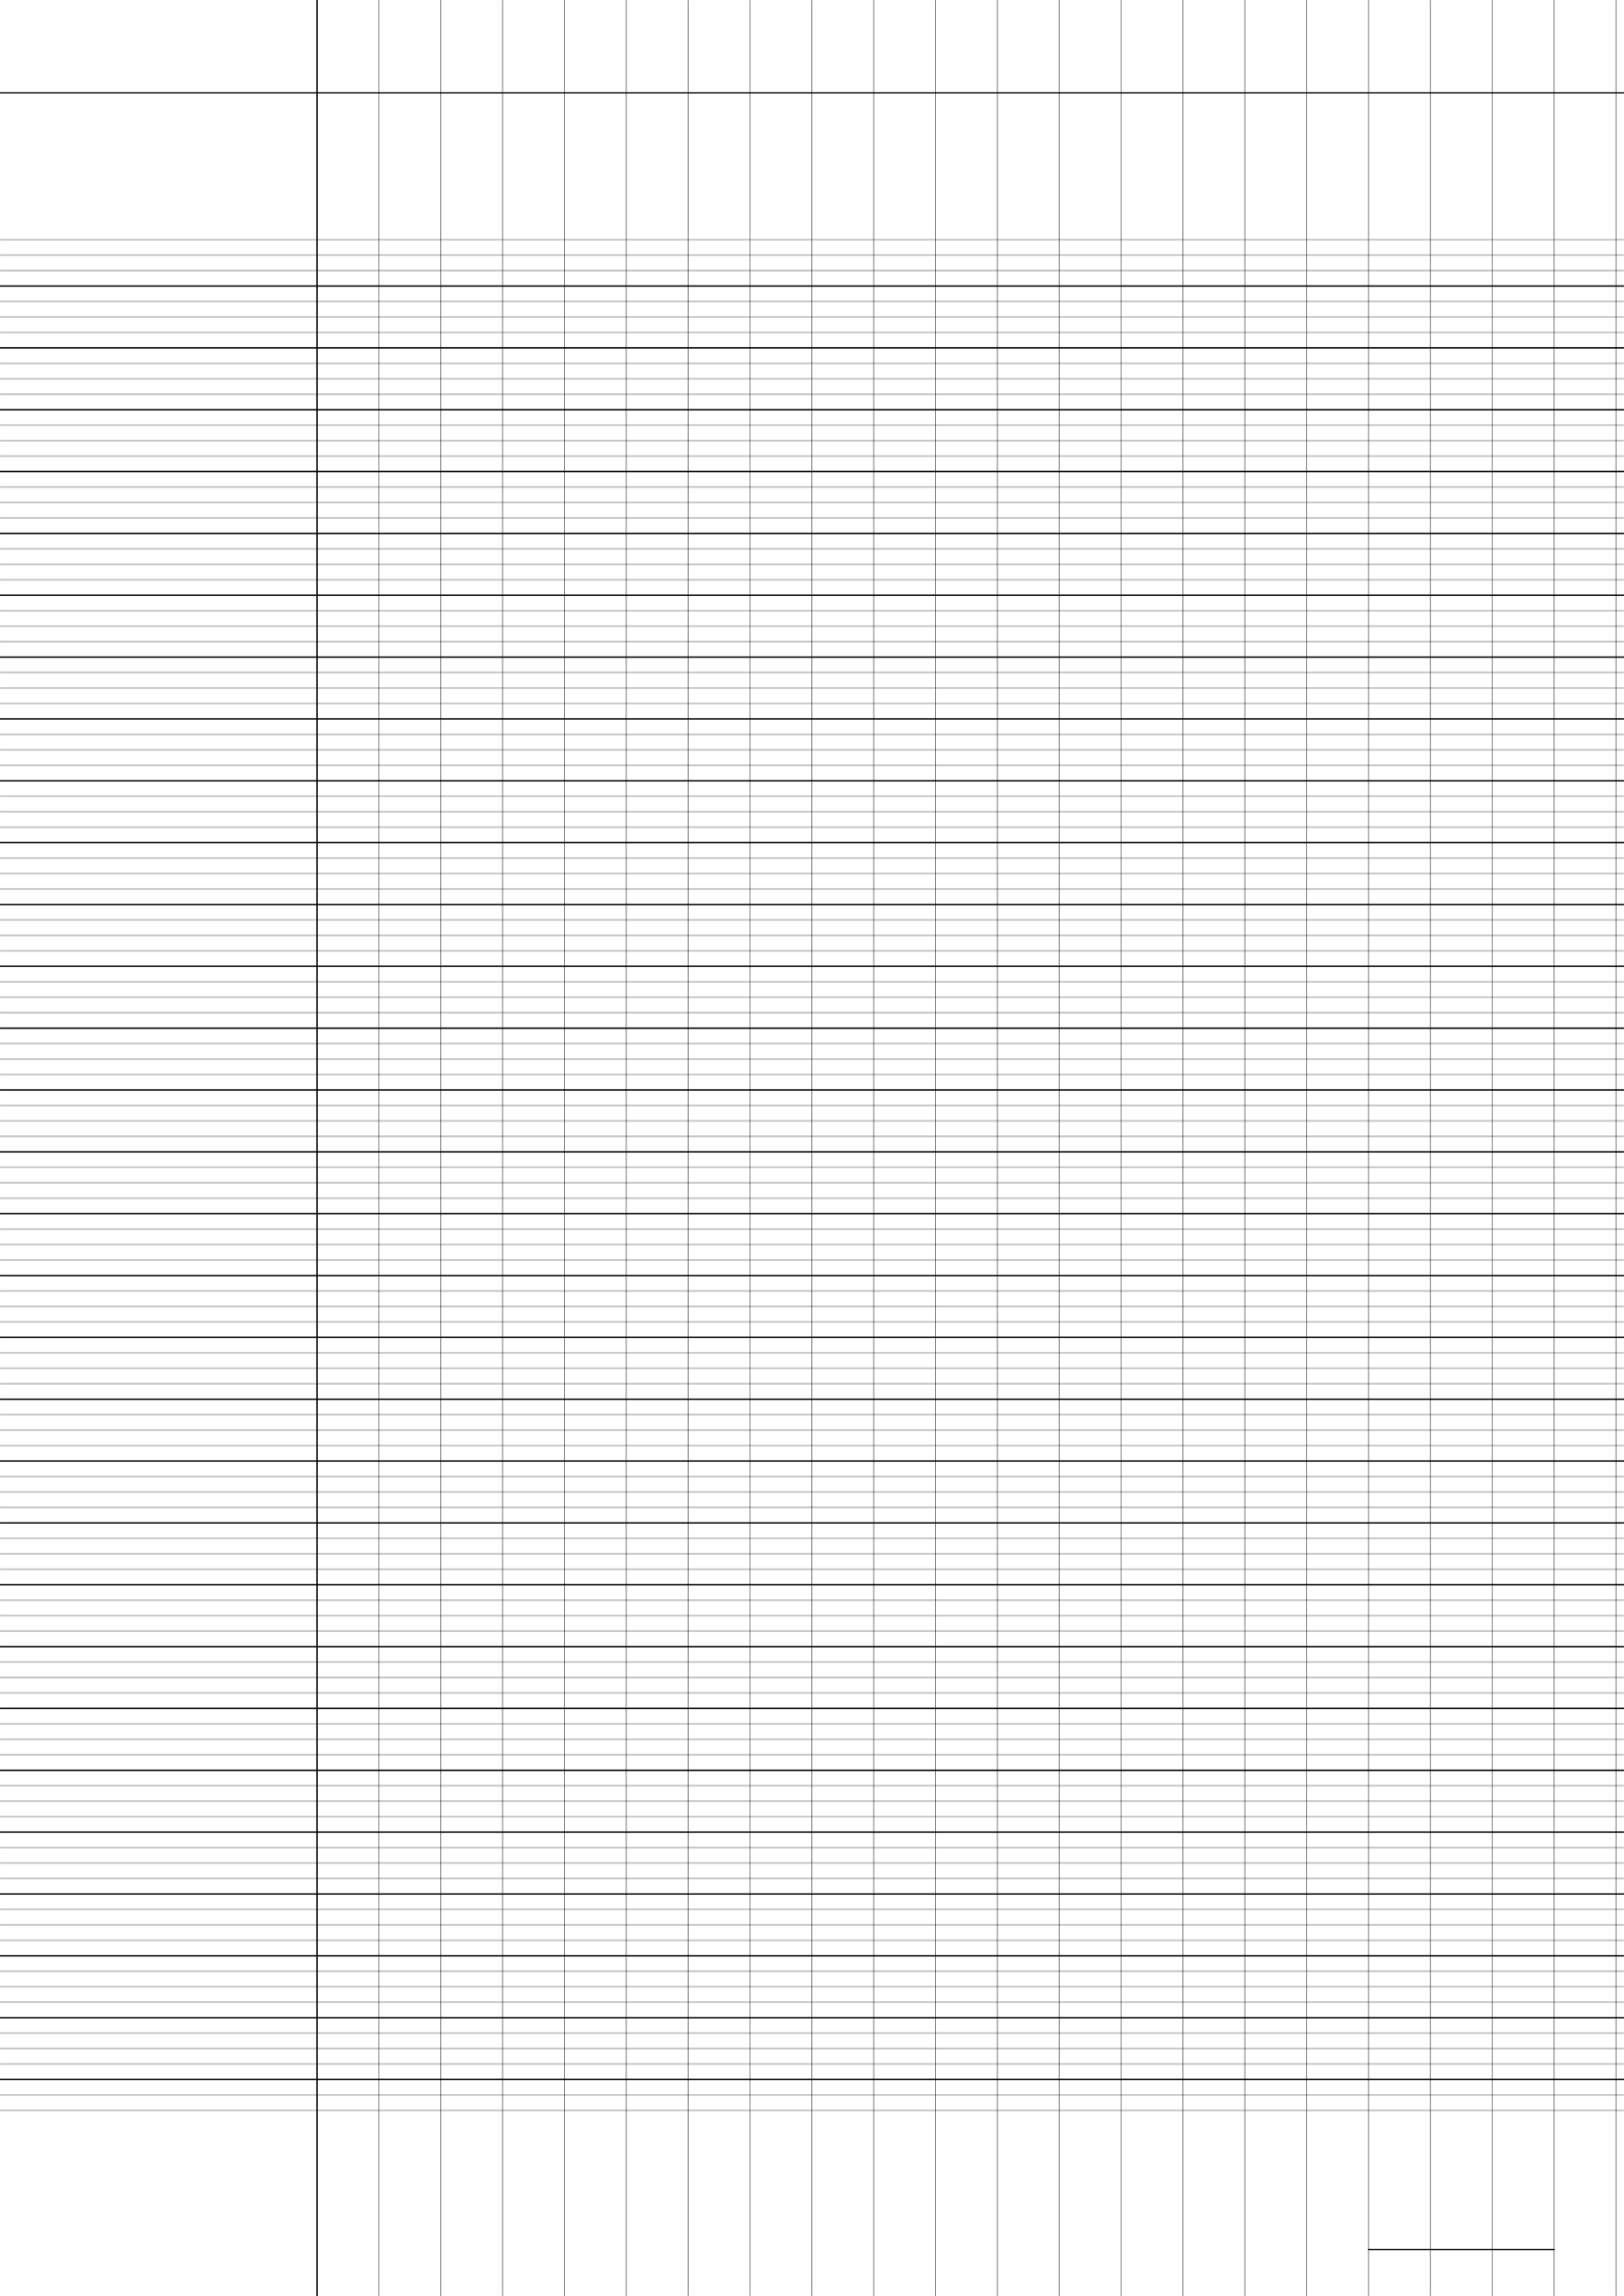
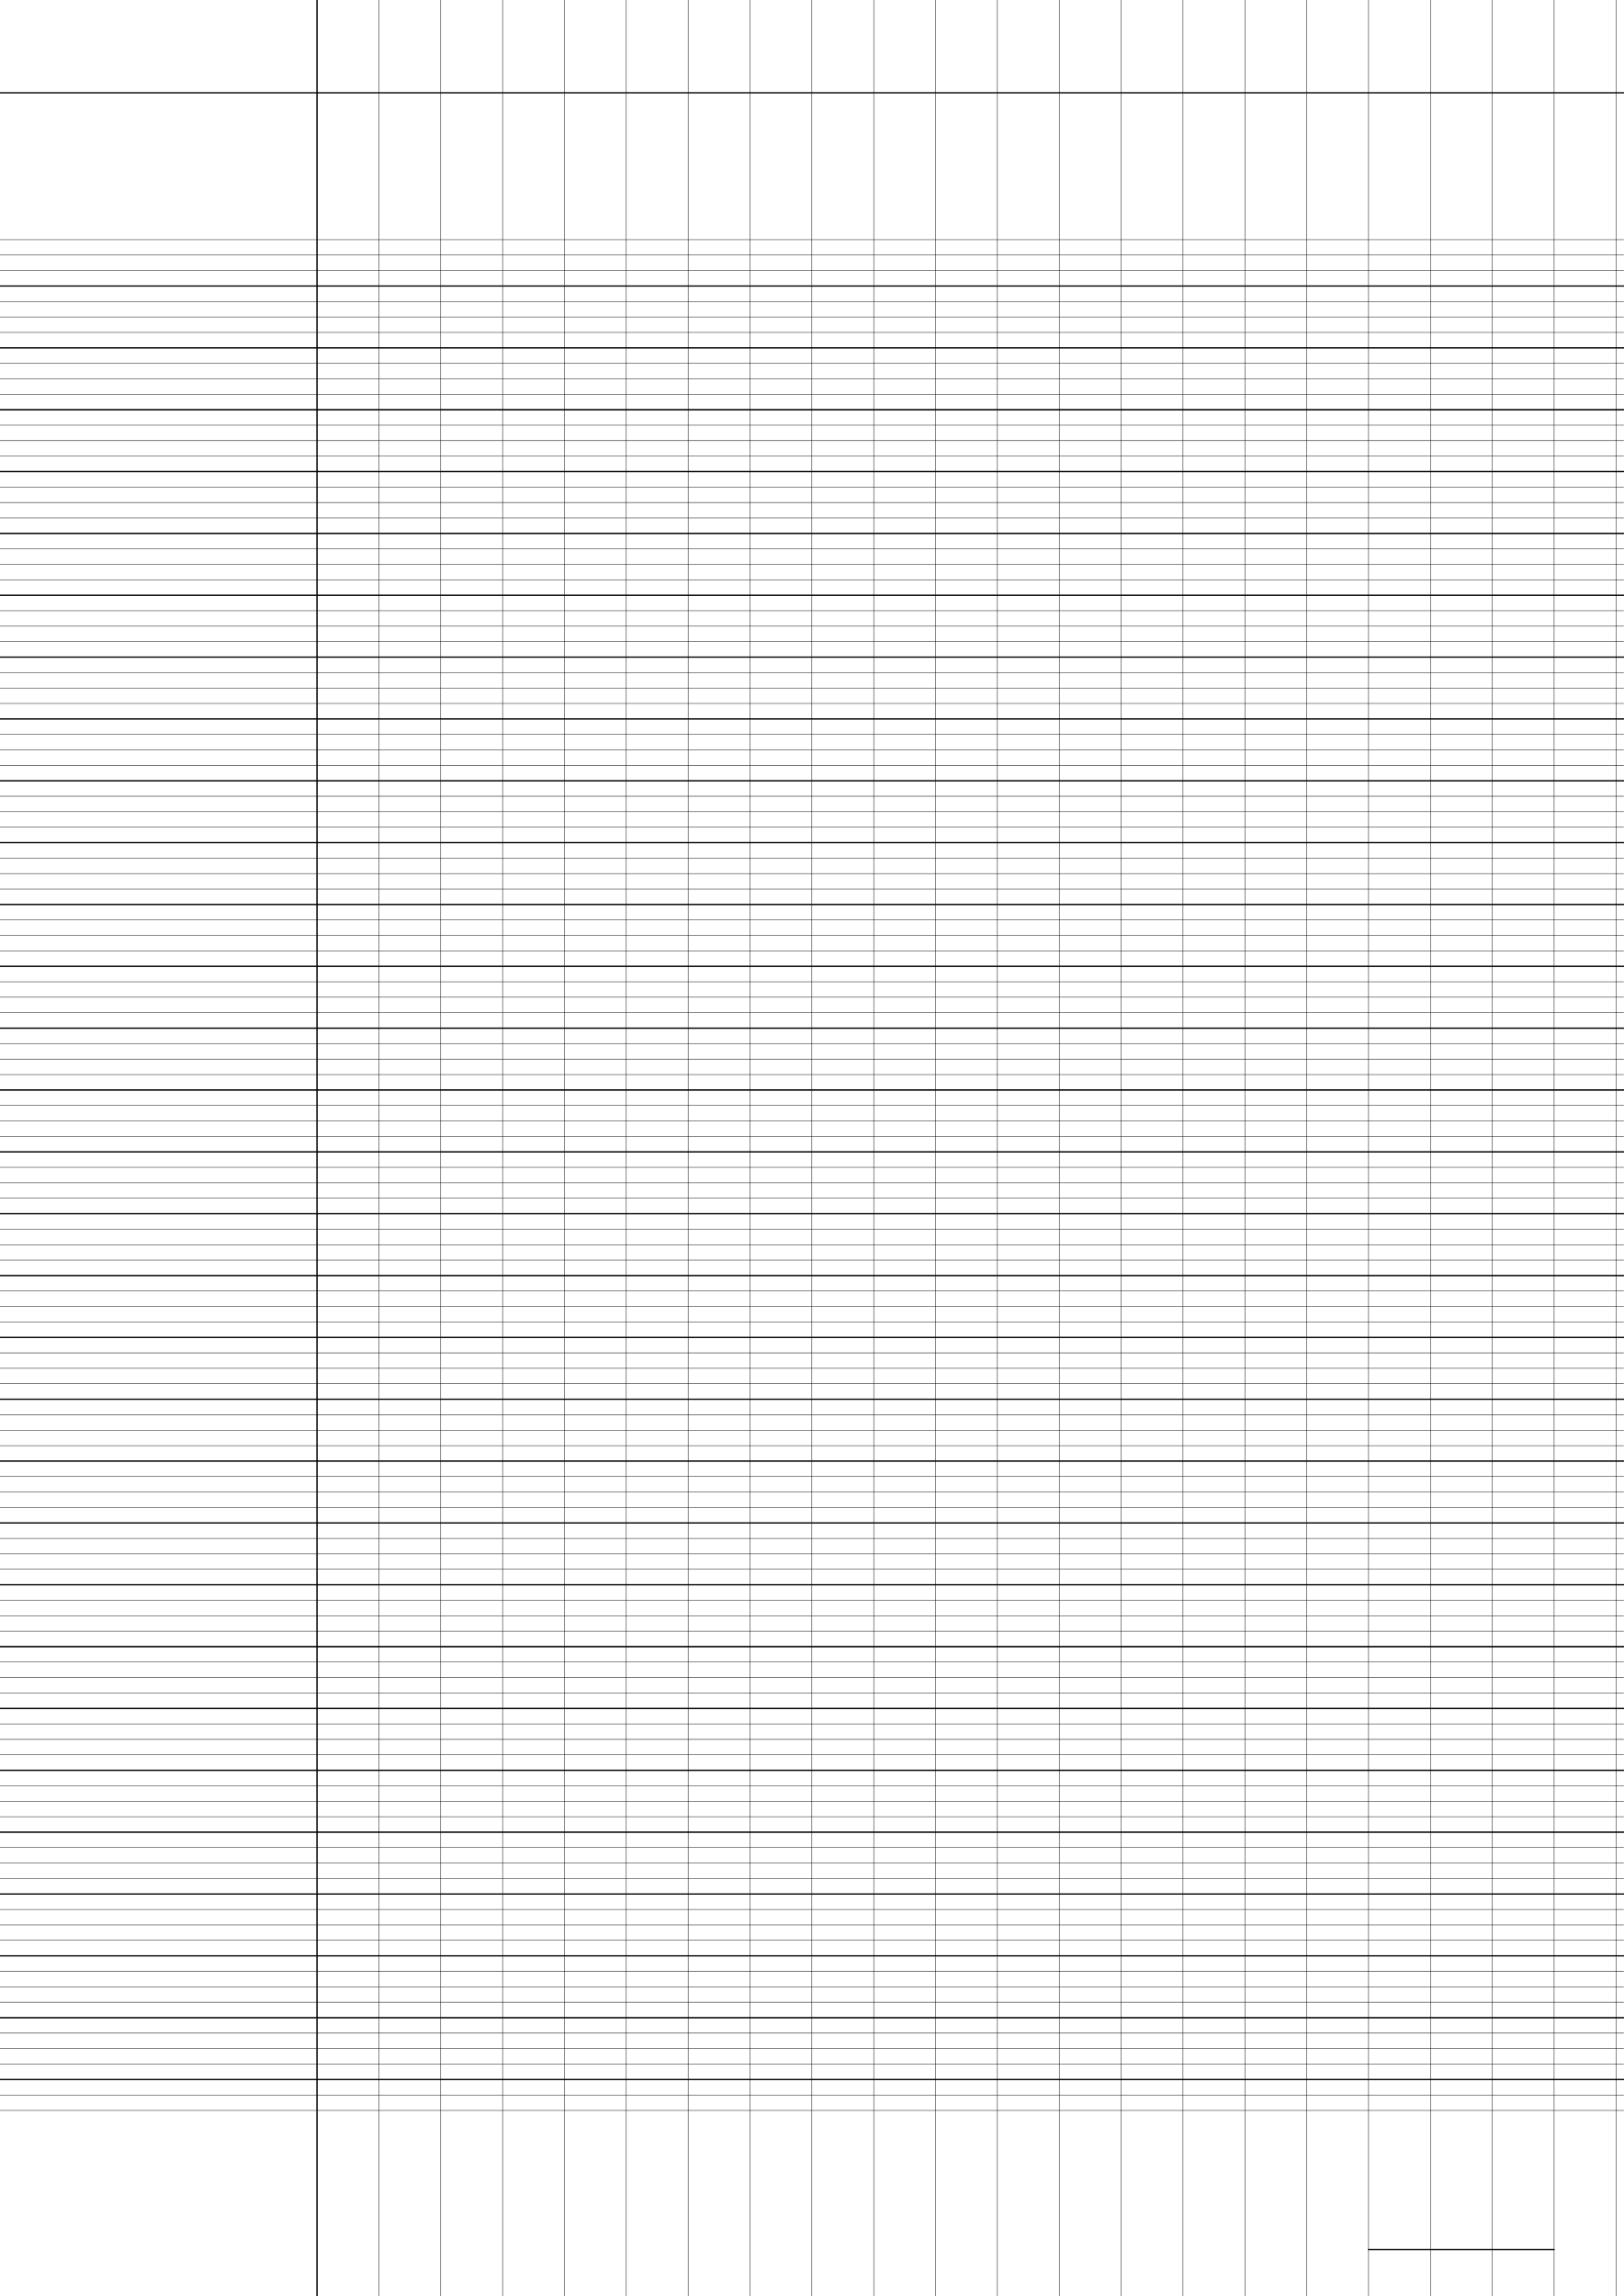
<svg xmlns="http://www.w3.org/2000/svg" width="595.276pt" height="841.89pt" viewBox="0 0 595.276 841.89">
  <defs />
  <style>        .line, .dot { stroke-linecap: round; }
        .stroke-linecap-butt { stroke-linecap: butt; }

        .line            { stroke-width: 0.72pt; }
        .line.xx-thin    { stroke-width: 0.24pt; }
        .line.x-thin     { stroke-width: 0.36pt; }
        .line.thin       { stroke-width: 0.48pt; }
        .line.thick      { stroke-width: 1.08pt; }
        .line.semi-thin  { stroke-width: 0.588pt; }
        .line.semi-thick { stroke-width: 0.882pt; }

        .dot             { stroke-width: 1.44pt; }
        .dot.thin        { stroke-width: 0.96pt; }
        .dot.thick       { stroke-width: 2.16pt; }
        .dot.semi-thin   { stroke-width: 1.176pt; }
        .dot.semi-thick  { stroke-width: 1.764pt; }

        .stroke-1     { stroke-width: 0.12pt; stroke-linecap: round; } /* 1/600 in */
        .stroke-2     { stroke-width: 0.24pt; stroke-linecap: round; }
        .stroke-3     { stroke-width: 0.36pt; stroke-linecap: round; }
        .stroke-4     { stroke-width: 0.48pt; stroke-linecap: round; }
        .stroke-5     { stroke-width: 0.60pt; stroke-linecap: round; }
        .stroke-6     { stroke-width: 0.72pt; stroke-linecap: round; }
        .stroke-7     { stroke-width: 0.84pt; stroke-linecap: round; }
        .stroke-8     { stroke-width: 0.96pt; stroke-linecap: round; }
        .stroke-9     { stroke-width: 1.08pt; stroke-linecap: round; }
        .stroke-10    { stroke-width: 1.20pt; stroke-linecap: round; }

        .blue  { stroke: #b3b3ff; }
        .red   { stroke: #ff9999; }
        .green { stroke: #b3ffb3; }
        .gray  { stroke: #b3b3b3; }
        .black         { stroke: #000000; }
        .half-black    { stroke: #808080; }
        .quarter-black { stroke: #c0c0c0; }
        .light.blue  { stroke: #d9d9ff; }
        .light.red   { stroke: #ffcccc; }
        .light.green { stroke: #d9ffd9; }
        .light.gray  { stroke: #d9d9d9; }

        .dark.blue  { stroke: #6767ff; }
        .dark.red   { stroke: #ff3333; }
        .dark.green { stroke: #67ff67; }
        .dark.gray  { stroke: #676767; }

        .alternate-blue  { stroke: #6767ff; opacity: 0.5; }
        .alternate-red   { stroke: #ff3333; opacity: 0.5; }
        .alternate-green { stroke: #67ff67; opacity: 0.5; }
        .alternate-gray  { stroke: #676767; opacity: 0.5; }
</style>
-   <defs>
-     <pattern x="-18" y="85.039" width="631.276" height="5.669" id="grid-pattern-1-horizontal-lines" patternUnits="userSpaceOnUse" viewBox="0 0 631.276 5.669">
-       <line x1="18" x2="613.276" y1="2.835" y2="2.835" class="stroke-1 black line" />
-     </pattern>
-     <pattern x="104.882" y="-18" width="22.677" height="877.89" id="grid-pattern-2-vertical-lines" patternUnits="userSpaceOnUse" viewBox="0 0 22.677 877.890">
-       <line x1="11.339" x2="11.339" y1="18" y2="859.89" class="stroke-1 black line" />
-     </pattern>
-   </defs>
  <g id="grid">
-     <rect x="-18" y="85.039" width="631.276" height="691.654" fill="url(#grid-pattern-1-horizontal-lines)" />
-     <rect x="104.882" y="-18" width="498.898" height="877.89" fill="url(#grid-pattern-2-vertical-lines)" />
+     <line x1="0" x2="595.276" y1="87.874" y2="87.874" class="stroke-1 black line" />
+     <line x1="0" x2="595.276" y1="93.543" y2="93.543" class="stroke-1 black line" />
+     <line x1="0" x2="595.276" y1="99.213" y2="99.213" class="stroke-1 black line" />
+     <line x1="0" x2="595.276" y1="104.882" y2="104.882" class="stroke-1 black line" />
+     <line x1="0" x2="595.276" y1="110.551" y2="110.551" class="stroke-1 black line" />
+     <line x1="0" x2="595.276" y1="116.22" y2="116.22" class="stroke-1 black line" />
+     <line x1="0" x2="595.276" y1="121.89" y2="121.89" class="stroke-1 black line" />
+     <line x1="0" x2="595.276" y1="127.559" y2="127.559" class="stroke-1 black line" />
+     <line x1="0" x2="595.276" y1="133.228" y2="133.228" class="stroke-1 black line" />
+     <line x1="0" x2="595.276" y1="138.898" y2="138.898" class="stroke-1 black line" />
+     <line x1="0" x2="595.276" y1="144.567" y2="144.567" class="stroke-1 black line" />
+     <line x1="0" x2="595.276" y1="150.236" y2="150.236" class="stroke-1 black line" />
+     <line x1="0" x2="595.276" y1="155.906" y2="155.906" class="stroke-1 black line" />
+     <line x1="0" x2="595.276" y1="161.575" y2="161.575" class="stroke-1 black line" />
+     <line x1="0" x2="595.276" y1="167.244" y2="167.244" class="stroke-1 black line" />
+     <line x1="0" x2="595.276" y1="172.913" y2="172.913" class="stroke-1 black line" />
+     <line x1="0" x2="595.276" y1="178.583" y2="178.583" class="stroke-1 black line" />
+     <line x1="0" x2="595.276" y1="184.252" y2="184.252" class="stroke-1 black line" />
+     <line x1="0" x2="595.276" y1="189.921" y2="189.921" class="stroke-1 black line" />
+     <line x1="0" x2="595.276" y1="195.591" y2="195.591" class="stroke-1 black line" />
+     <line x1="0" x2="595.276" y1="201.26" y2="201.26" class="stroke-1 black line" />
+     <line x1="0" x2="595.276" y1="206.929" y2="206.929" class="stroke-1 black line" />
+     <line x1="0" x2="595.276" y1="212.598" y2="212.598" class="stroke-1 black line" />
+     <line x1="0" x2="595.276" y1="218.268" y2="218.268" class="stroke-1 black line" />
+     <line x1="0" x2="595.276" y1="223.937" y2="223.937" class="stroke-1 black line" />
+     <line x1="0" x2="595.276" y1="229.606" y2="229.606" class="stroke-1 black line" />
+     <line x1="0" x2="595.276" y1="235.276" y2="235.276" class="stroke-1 black line" />
+     <line x1="0" x2="595.276" y1="240.945" y2="240.945" class="stroke-1 black line" />
+     <line x1="0" x2="595.276" y1="246.614" y2="246.614" class="stroke-1 black line" />
+     <line x1="0" x2="595.276" y1="252.283" y2="252.283" class="stroke-1 black line" />
+     <line x1="0" x2="595.276" y1="257.953" y2="257.953" class="stroke-1 black line" />
+     <line x1="0" x2="595.276" y1="263.622" y2="263.622" class="stroke-1 black line" />
+     <line x1="0" x2="595.276" y1="269.291" y2="269.291" class="stroke-1 black line" />
+     <line x1="0" x2="595.276" y1="274.961" y2="274.961" class="stroke-1 black line" />
+     <line x1="0" x2="595.276" y1="280.63" y2="280.63" class="stroke-1 black line" />
+     <line x1="0" x2="595.276" y1="286.299" y2="286.299" class="stroke-1 black line" />
+     <line x1="0" x2="595.276" y1="291.969" y2="291.969" class="stroke-1 black line" />
+     <line x1="0" x2="595.276" y1="297.638" y2="297.638" class="stroke-1 black line" />
+     <line x1="0" x2="595.276" y1="303.307" y2="303.307" class="stroke-1 black line" />
+     <line x1="0" x2="595.276" y1="308.976" y2="308.976" class="stroke-1 black line" />
+     <line x1="0" x2="595.276" y1="314.646" y2="314.646" class="stroke-1 black line" />
+     <line x1="0" x2="595.276" y1="320.315" y2="320.315" class="stroke-1 black line" />
+     <line x1="0" x2="595.276" y1="325.984" y2="325.984" class="stroke-1 black line" />
+     <line x1="0" x2="595.276" y1="331.654" y2="331.654" class="stroke-1 black line" />
+     <line x1="0" x2="595.276" y1="337.323" y2="337.323" class="stroke-1 black line" />
+     <line x1="0" x2="595.276" y1="342.992" y2="342.992" class="stroke-1 black line" />
+     <line x1="0" x2="595.276" y1="348.661" y2="348.661" class="stroke-1 black line" />
+     <line x1="0" x2="595.276" y1="354.331" y2="354.331" class="stroke-1 black line" />
+     <line x1="0" x2="595.276" y1="360" y2="360" class="stroke-1 black line" />
+     <line x1="0" x2="595.276" y1="365.669" y2="365.669" class="stroke-1 black line" />
+     <line x1="0" x2="595.276" y1="371.339" y2="371.339" class="stroke-1 black line" />
+     <line x1="0" x2="595.276" y1="377.008" y2="377.008" class="stroke-1 black line" />
+     <line x1="0" x2="595.276" y1="382.677" y2="382.677" class="stroke-1 black line" />
+     <line x1="0" x2="595.276" y1="388.346" y2="388.346" class="stroke-1 black line" />
+     <line x1="0" x2="595.276" y1="394.016" y2="394.016" class="stroke-1 black line" />
+     <line x1="0" x2="595.276" y1="399.685" y2="399.685" class="stroke-1 black line" />
+     <line x1="0" x2="595.276" y1="405.354" y2="405.354" class="stroke-1 black line" />
+     <line x1="0" x2="595.276" y1="411.024" y2="411.024" class="stroke-1 black line" />
+     <line x1="0" x2="595.276" y1="416.693" y2="416.693" class="stroke-1 black line" />
+     <line x1="0" x2="595.276" y1="422.362" y2="422.362" class="stroke-1 black line" />
+     <line x1="0" x2="595.276" y1="428.031" y2="428.031" class="stroke-1 black line" />
+     <line x1="0" x2="595.276" y1="433.701" y2="433.701" class="stroke-1 black line" />
+     <line x1="0" x2="595.276" y1="439.37" y2="439.37" class="stroke-1 black line" />
+     <line x1="0" x2="595.276" y1="445.039" y2="445.039" class="stroke-1 black line" />
+     <line x1="0" x2="595.276" y1="450.709" y2="450.709" class="stroke-1 black line" />
+     <line x1="0" x2="595.276" y1="456.378" y2="456.378" class="stroke-1 black line" />
+     <line x1="0" x2="595.276" y1="462.047" y2="462.047" class="stroke-1 black line" />
+     <line x1="0" x2="595.276" y1="467.717" y2="467.717" class="stroke-1 black line" />
+     <line x1="0" x2="595.276" y1="473.386" y2="473.386" class="stroke-1 black line" />
+     <line x1="0" x2="595.276" y1="479.055" y2="479.055" class="stroke-1 black line" />
+     <line x1="0" x2="595.276" y1="484.724" y2="484.724" class="stroke-1 black line" />
+     <line x1="0" x2="595.276" y1="490.394" y2="490.394" class="stroke-1 black line" />
+     <line x1="0" x2="595.276" y1="496.063" y2="496.063" class="stroke-1 black line" />
+     <line x1="0" x2="595.276" y1="501.732" y2="501.732" class="stroke-1 black line" />
+     <line x1="0" x2="595.276" y1="507.402" y2="507.402" class="stroke-1 black line" />
+     <line x1="0" x2="595.276" y1="513.071" y2="513.071" class="stroke-1 black line" />
+     <line x1="0" x2="595.276" y1="518.74" y2="518.74" class="stroke-1 black line" />
+     <line x1="0" x2="595.276" y1="524.409" y2="524.409" class="stroke-1 black line" />
+     <line x1="0" x2="595.276" y1="530.079" y2="530.079" class="stroke-1 black line" />
+     <line x1="0" x2="595.276" y1="535.748" y2="535.748" class="stroke-1 black line" />
+     <line x1="0" x2="595.276" y1="541.417" y2="541.417" class="stroke-1 black line" />
+     <line x1="0" x2="595.276" y1="547.087" y2="547.087" class="stroke-1 black line" />
+     <line x1="0" x2="595.276" y1="552.756" y2="552.756" class="stroke-1 black line" />
+     <line x1="0" x2="595.276" y1="558.425" y2="558.425" class="stroke-1 black line" />
+     <line x1="0" x2="595.276" y1="564.094" y2="564.094" class="stroke-1 black line" />
+     <line x1="0" x2="595.276" y1="569.764" y2="569.764" class="stroke-1 black line" />
+     <line x1="0" x2="595.276" y1="575.433" y2="575.433" class="stroke-1 black line" />
+     <line x1="0" x2="595.276" y1="581.102" y2="581.102" class="stroke-1 black line" />
+     <line x1="0" x2="595.276" y1="586.772" y2="586.772" class="stroke-1 black line" />
+     <line x1="0" x2="595.276" y1="592.441" y2="592.441" class="stroke-1 black line" />
+     <line x1="0" x2="595.276" y1="598.11" y2="598.11" class="stroke-1 black line" />
+     <line x1="0" x2="595.276" y1="603.78" y2="603.78" class="stroke-1 black line" />
+     <line x1="0" x2="595.276" y1="609.449" y2="609.449" class="stroke-1 black line" />
+     <line x1="0" x2="595.276" y1="615.118" y2="615.118" class="stroke-1 black line" />
+     <line x1="0" x2="595.276" y1="620.787" y2="620.787" class="stroke-1 black line" />
+     <line x1="0" x2="595.276" y1="626.457" y2="626.457" class="stroke-1 black line" />
+     <line x1="0" x2="595.276" y1="632.126" y2="632.126" class="stroke-1 black line" />
+     <line x1="0" x2="595.276" y1="637.795" y2="637.795" class="stroke-1 black line" />
+     <line x1="0" x2="595.276" y1="643.465" y2="643.465" class="stroke-1 black line" />
+     <line x1="0" x2="595.276" y1="649.134" y2="649.134" class="stroke-1 black line" />
+     <line x1="0" x2="595.276" y1="654.803" y2="654.803" class="stroke-1 black line" />
+     <line x1="0" x2="595.276" y1="660.472" y2="660.472" class="stroke-1 black line" />
+     <line x1="0" x2="595.276" y1="666.142" y2="666.142" class="stroke-1 black line" />
+     <line x1="0" x2="595.276" y1="671.811" y2="671.811" class="stroke-1 black line" />
+     <line x1="0" x2="595.276" y1="677.48" y2="677.48" class="stroke-1 black line" />
+     <line x1="0" x2="595.276" y1="683.15" y2="683.15" class="stroke-1 black line" />
+     <line x1="0" x2="595.276" y1="688.819" y2="688.819" class="stroke-1 black line" />
+     <line x1="0" x2="595.276" y1="694.488" y2="694.488" class="stroke-1 black line" />
+     <line x1="0" x2="595.276" y1="700.157" y2="700.157" class="stroke-1 black line" />
+     <line x1="0" x2="595.276" y1="705.827" y2="705.827" class="stroke-1 black line" />
+     <line x1="0" x2="595.276" y1="711.496" y2="711.496" class="stroke-1 black line" />
+     <line x1="0" x2="595.276" y1="717.165" y2="717.165" class="stroke-1 black line" />
+     <line x1="0" x2="595.276" y1="722.835" y2="722.835" class="stroke-1 black line" />
+     <line x1="0" x2="595.276" y1="728.504" y2="728.504" class="stroke-1 black line" />
+     <line x1="0" x2="595.276" y1="734.173" y2="734.173" class="stroke-1 black line" />
+     <line x1="0" x2="595.276" y1="739.843" y2="739.843" class="stroke-1 black line" />
+     <line x1="0" x2="595.276" y1="745.512" y2="745.512" class="stroke-1 black line" />
+     <line x1="0" x2="595.276" y1="751.181" y2="751.181" class="stroke-1 black line" />
+     <line x1="0" x2="595.276" y1="756.85" y2="756.85" class="stroke-1 black line" />
+     <line x1="0" x2="595.276" y1="762.52" y2="762.52" class="stroke-1 black line" />
+     <line x1="0" x2="595.276" y1="768.189" y2="768.189" class="stroke-1 black line" />
+     <line x1="0" x2="595.276" y1="773.858" y2="773.858" class="stroke-1 black line" />
+     <line x1="116.22" x2="116.22" y1="0" y2="841.89" class="stroke-1 black line" />
+     <line x1="138.898" x2="138.898" y1="0" y2="841.89" class="stroke-1 black line" />
+     <line x1="161.575" x2="161.575" y1="0" y2="841.89" class="stroke-1 black line" />
+     <line x1="184.252" x2="184.252" y1="0" y2="841.89" class="stroke-1 black line" />
+     <line x1="206.929" x2="206.929" y1="0" y2="841.89" class="stroke-1 black line" />
+     <line x1="229.606" x2="229.606" y1="0" y2="841.89" class="stroke-1 black line" />
+     <line x1="252.283" x2="252.283" y1="0" y2="841.89" class="stroke-1 black line" />
+     <line x1="274.961" x2="274.961" y1="0" y2="841.89" class="stroke-1 black line" />
+     <line x1="297.638" x2="297.638" y1="0" y2="841.89" class="stroke-1 black line" />
+     <line x1="320.315" x2="320.315" y1="0" y2="841.89" class="stroke-1 black line" />
+     <line x1="342.992" x2="342.992" y1="0" y2="841.89" class="stroke-1 black line" />
+     <line x1="365.669" x2="365.669" y1="0" y2="841.89" class="stroke-1 black line" />
+     <line x1="388.346" x2="388.346" y1="0" y2="841.89" class="stroke-1 black line" />
+     <line x1="411.024" x2="411.024" y1="0" y2="841.89" class="stroke-1 black line" />
+     <line x1="433.701" x2="433.701" y1="0" y2="841.89" class="stroke-1 black line" />
+     <line x1="456.378" x2="456.378" y1="0" y2="841.89" class="stroke-1 black line" />
+     <line x1="479.055" x2="479.055" y1="0" y2="841.89" class="stroke-1 black line" />
+     <line x1="501.732" x2="501.732" y1="0" y2="841.89" class="stroke-1 black line" />
+     <line x1="524.409" x2="524.409" y1="0" y2="841.89" class="stroke-1 black line" />
+     <line x1="547.087" x2="547.087" y1="0" y2="841.89" class="stroke-1 black line" />
+     <line x1="569.764" x2="569.764" y1="0" y2="841.89" class="stroke-1 black line" />
+     <line x1="592.441" x2="592.441" y1="0" y2="841.89" class="stroke-1 black line" />
  </g>
  <g id="lines">
    <line x1="0" x2="595.276" y1="104.882" y2="104.882" class="stroke-3 black line" />
    <line x1="0" x2="595.276" y1="127.559" y2="127.559" class="stroke-3 black line" />
    <line x1="0" x2="595.276" y1="150.236" y2="150.236" class="stroke-3 black line" />
    <line x1="0" x2="595.276" y1="172.913" y2="172.913" class="stroke-3 black line" />
    <line x1="0" x2="595.276" y1="195.591" y2="195.591" class="stroke-3 black line" />
    <line x1="0" x2="595.276" y1="218.268" y2="218.268" class="stroke-3 black line" />
    <line x1="0" x2="595.276" y1="240.945" y2="240.945" class="stroke-3 black line" />
    <line x1="0" x2="595.276" y1="263.622" y2="263.622" class="stroke-3 black line" />
    <line x1="0" x2="595.276" y1="286.299" y2="286.299" class="stroke-3 black line" />
    <line x1="0" x2="595.276" y1="308.976" y2="308.976" class="stroke-3 black line" />
    <line x1="0" x2="595.276" y1="331.654" y2="331.654" class="stroke-3 black line" />
    <line x1="0" x2="595.276" y1="354.331" y2="354.331" class="stroke-3 black line" />
    <line x1="0" x2="595.276" y1="377.008" y2="377.008" class="stroke-3 black line" />
    <line x1="0" x2="595.276" y1="399.685" y2="399.685" class="stroke-3 black line" />
    <line x1="0" x2="595.276" y1="422.362" y2="422.362" class="stroke-3 black line" />
    <line x1="0" x2="595.276" y1="445.039" y2="445.039" class="stroke-3 black line" />
    <line x1="0" x2="595.276" y1="467.717" y2="467.717" class="stroke-3 black line" />
    <line x1="0" x2="595.276" y1="490.394" y2="490.394" class="stroke-3 black line" />
    <line x1="0" x2="595.276" y1="513.071" y2="513.071" class="stroke-3 black line" />
    <line x1="0" x2="595.276" y1="535.748" y2="535.748" class="stroke-3 black line" />
    <line x1="0" x2="595.276" y1="558.425" y2="558.425" class="stroke-3 black line" />
    <line x1="0" x2="595.276" y1="581.102" y2="581.102" class="stroke-3 black line" />
    <line x1="0" x2="595.276" y1="603.78" y2="603.78" class="stroke-3 black line" />
    <line x1="0" x2="595.276" y1="626.457" y2="626.457" class="stroke-3 black line" />
    <line x1="0" x2="595.276" y1="649.134" y2="649.134" class="stroke-3 black line" />
    <line x1="0" x2="595.276" y1="671.811" y2="671.811" class="stroke-3 black line" />
    <line x1="0" x2="595.276" y1="694.488" y2="694.488" class="stroke-3 black line" />
    <line x1="0" x2="595.276" y1="717.165" y2="717.165" class="stroke-3 black line" />
    <line x1="0" x2="595.276" y1="739.843" y2="739.843" class="stroke-3 black line" />
    <line x1="0" x2="595.276" y1="762.52" y2="762.52" class="stroke-3 black line" />
  </g>
  <g id="margin-line">
    <line x1="116.22" x2="116.22" y1="0" y2="841.89" class="stroke-3 black line" />
  </g>
  <g id="head-line">
    <line x1="0" x2="595.276" y1="34.016" y2="34.016" class="stroke-3 black line" />
  </g>
  <g id="page-number-line">
    <line x1="501.732" x2="569.764" y1="824.882" y2="824.882" class="stroke-3 black line" />
  </g>
</svg>
